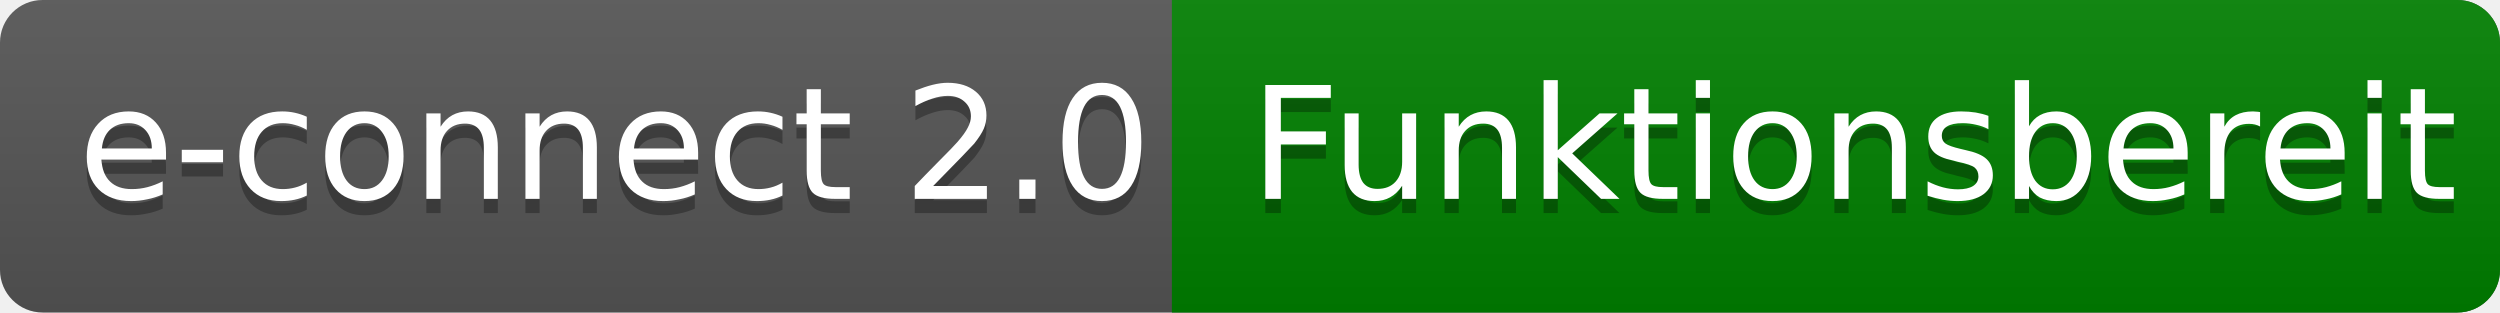
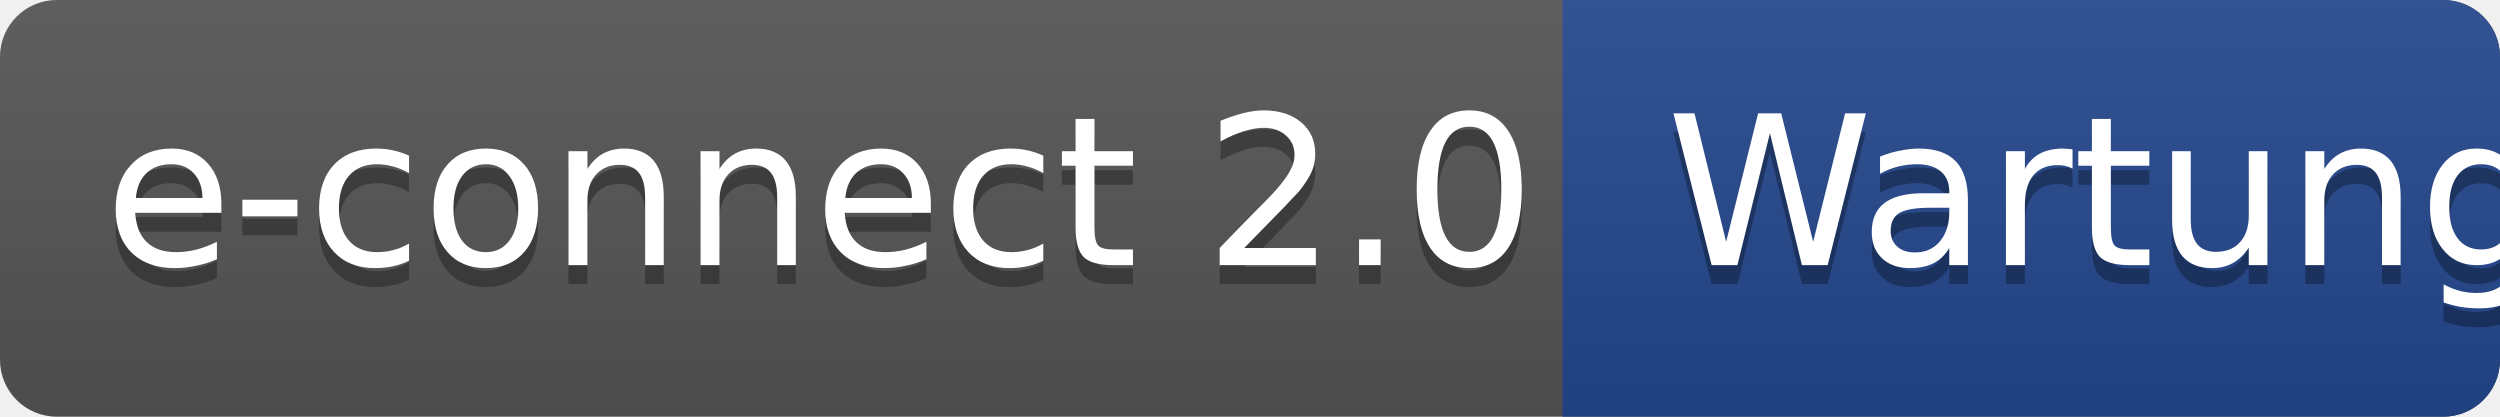
- <svg xmlns="http://www.w3.org/2000/svg" height="2em" width="32ex" font-family="DejaVu Sans,Verdana,Geneva,sans-serif" font-size="11">
+ <svg xmlns="http://www.w3.org/2000/svg" height="2em" width="24ex" font-family="DejaVu Sans,Verdana,Geneva,sans-serif" font-size="11">
  <linearGradient id="b" x2="0" y2="100%">
    <stop offset="0" stop-color="#bbb" stop-opacity=".1" />
    <stop offset="1" stop-opacity=".1" />
  </linearGradient>
  <clipPath id="a">
    <rect width="100%" height="100%" rx="3" fill="#fff" />
  </clipPath>
  <g clip-path="url(#a)" fill="#fff">
    <rect x="0" y="0" width="100%" height="100%" fill="#555" />
-     <rect x="15ex" y="0" height="100%" width="100%" fill="green" />
+     <rect x="15ex" y="0" height="100%" width="100%" fill="#24478f" />
    <rect x="0" y="0" width="100%" height="100%" fill="url(#b)" />
    <text x="1ex" y="15" fill="#010101" fill-opacity=".3">e-connect 2.0</text>
    <text x="1ex" y="14">e-connect 2.0</text>
-     <text x="16ex" y="15" fill="#010101" fill-opacity=".3">Funktionsbereit</text>
-     <text x="16ex" y="14">Funktionsbereit</text>
+     <text x="16ex" y="15" fill="#010101" fill-opacity=".3">Wartung</text>
+     <text x="16ex" y="14">Wartung</text>
  </g>
</svg>
